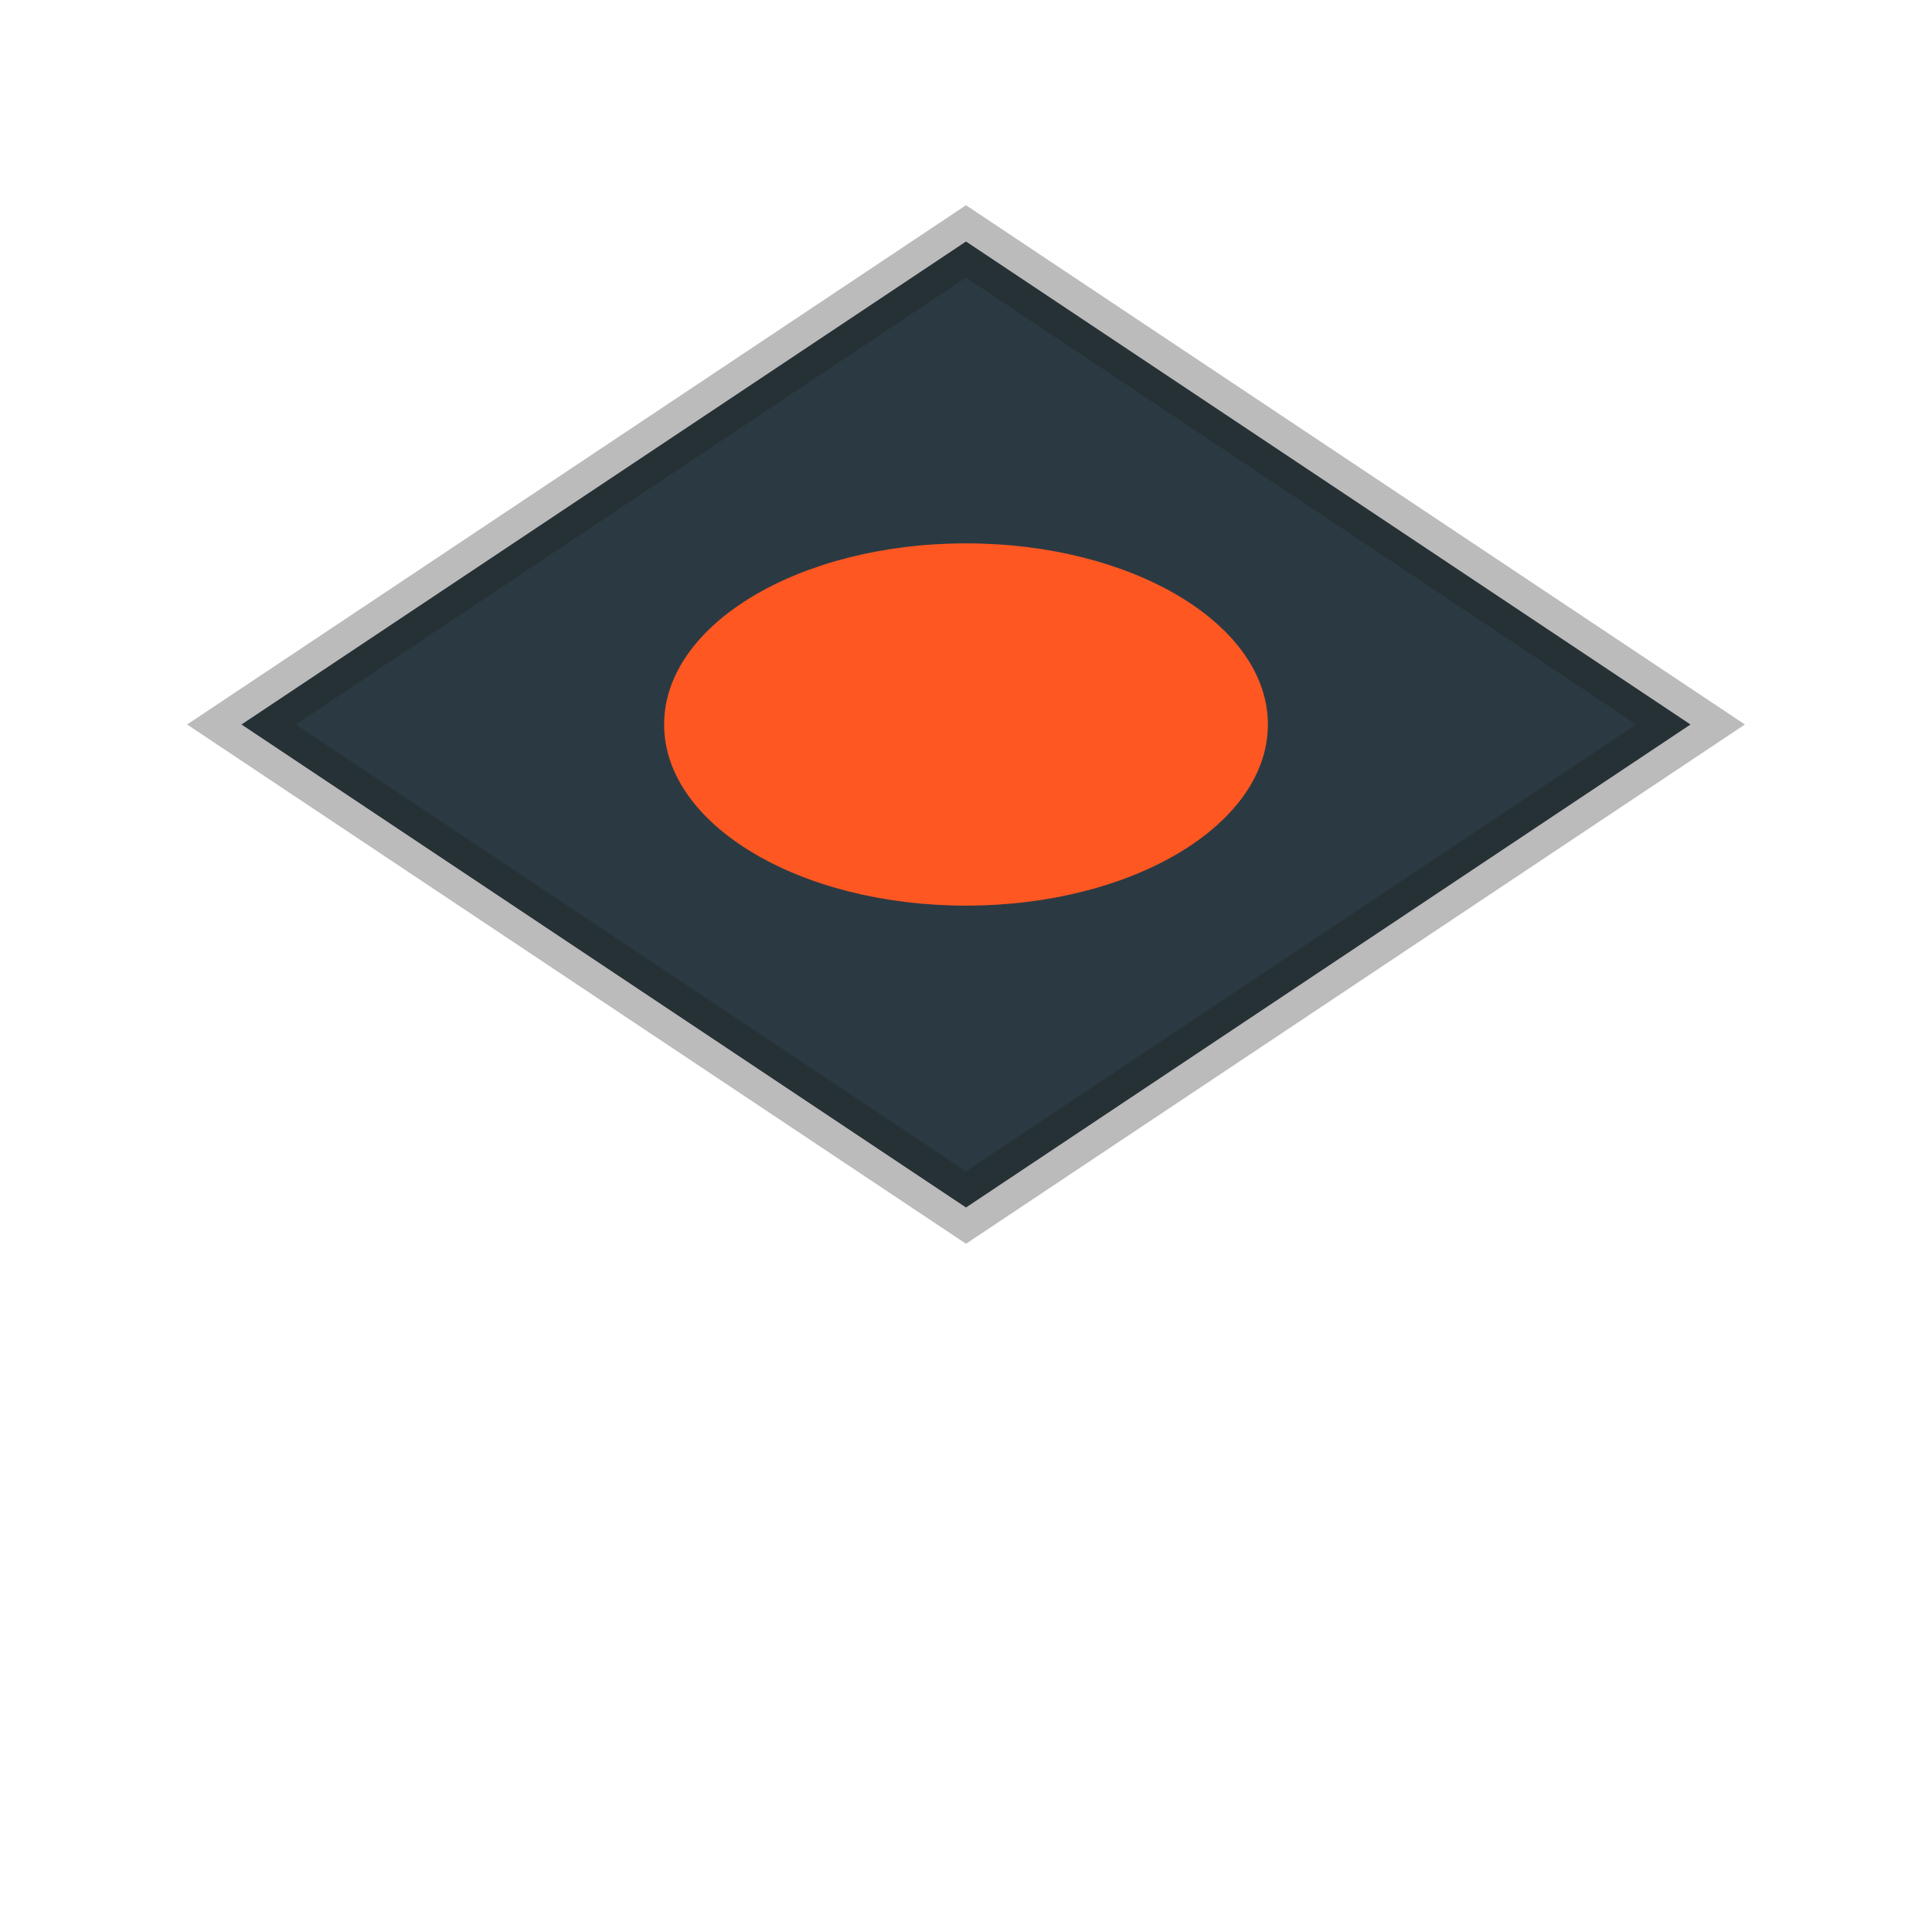
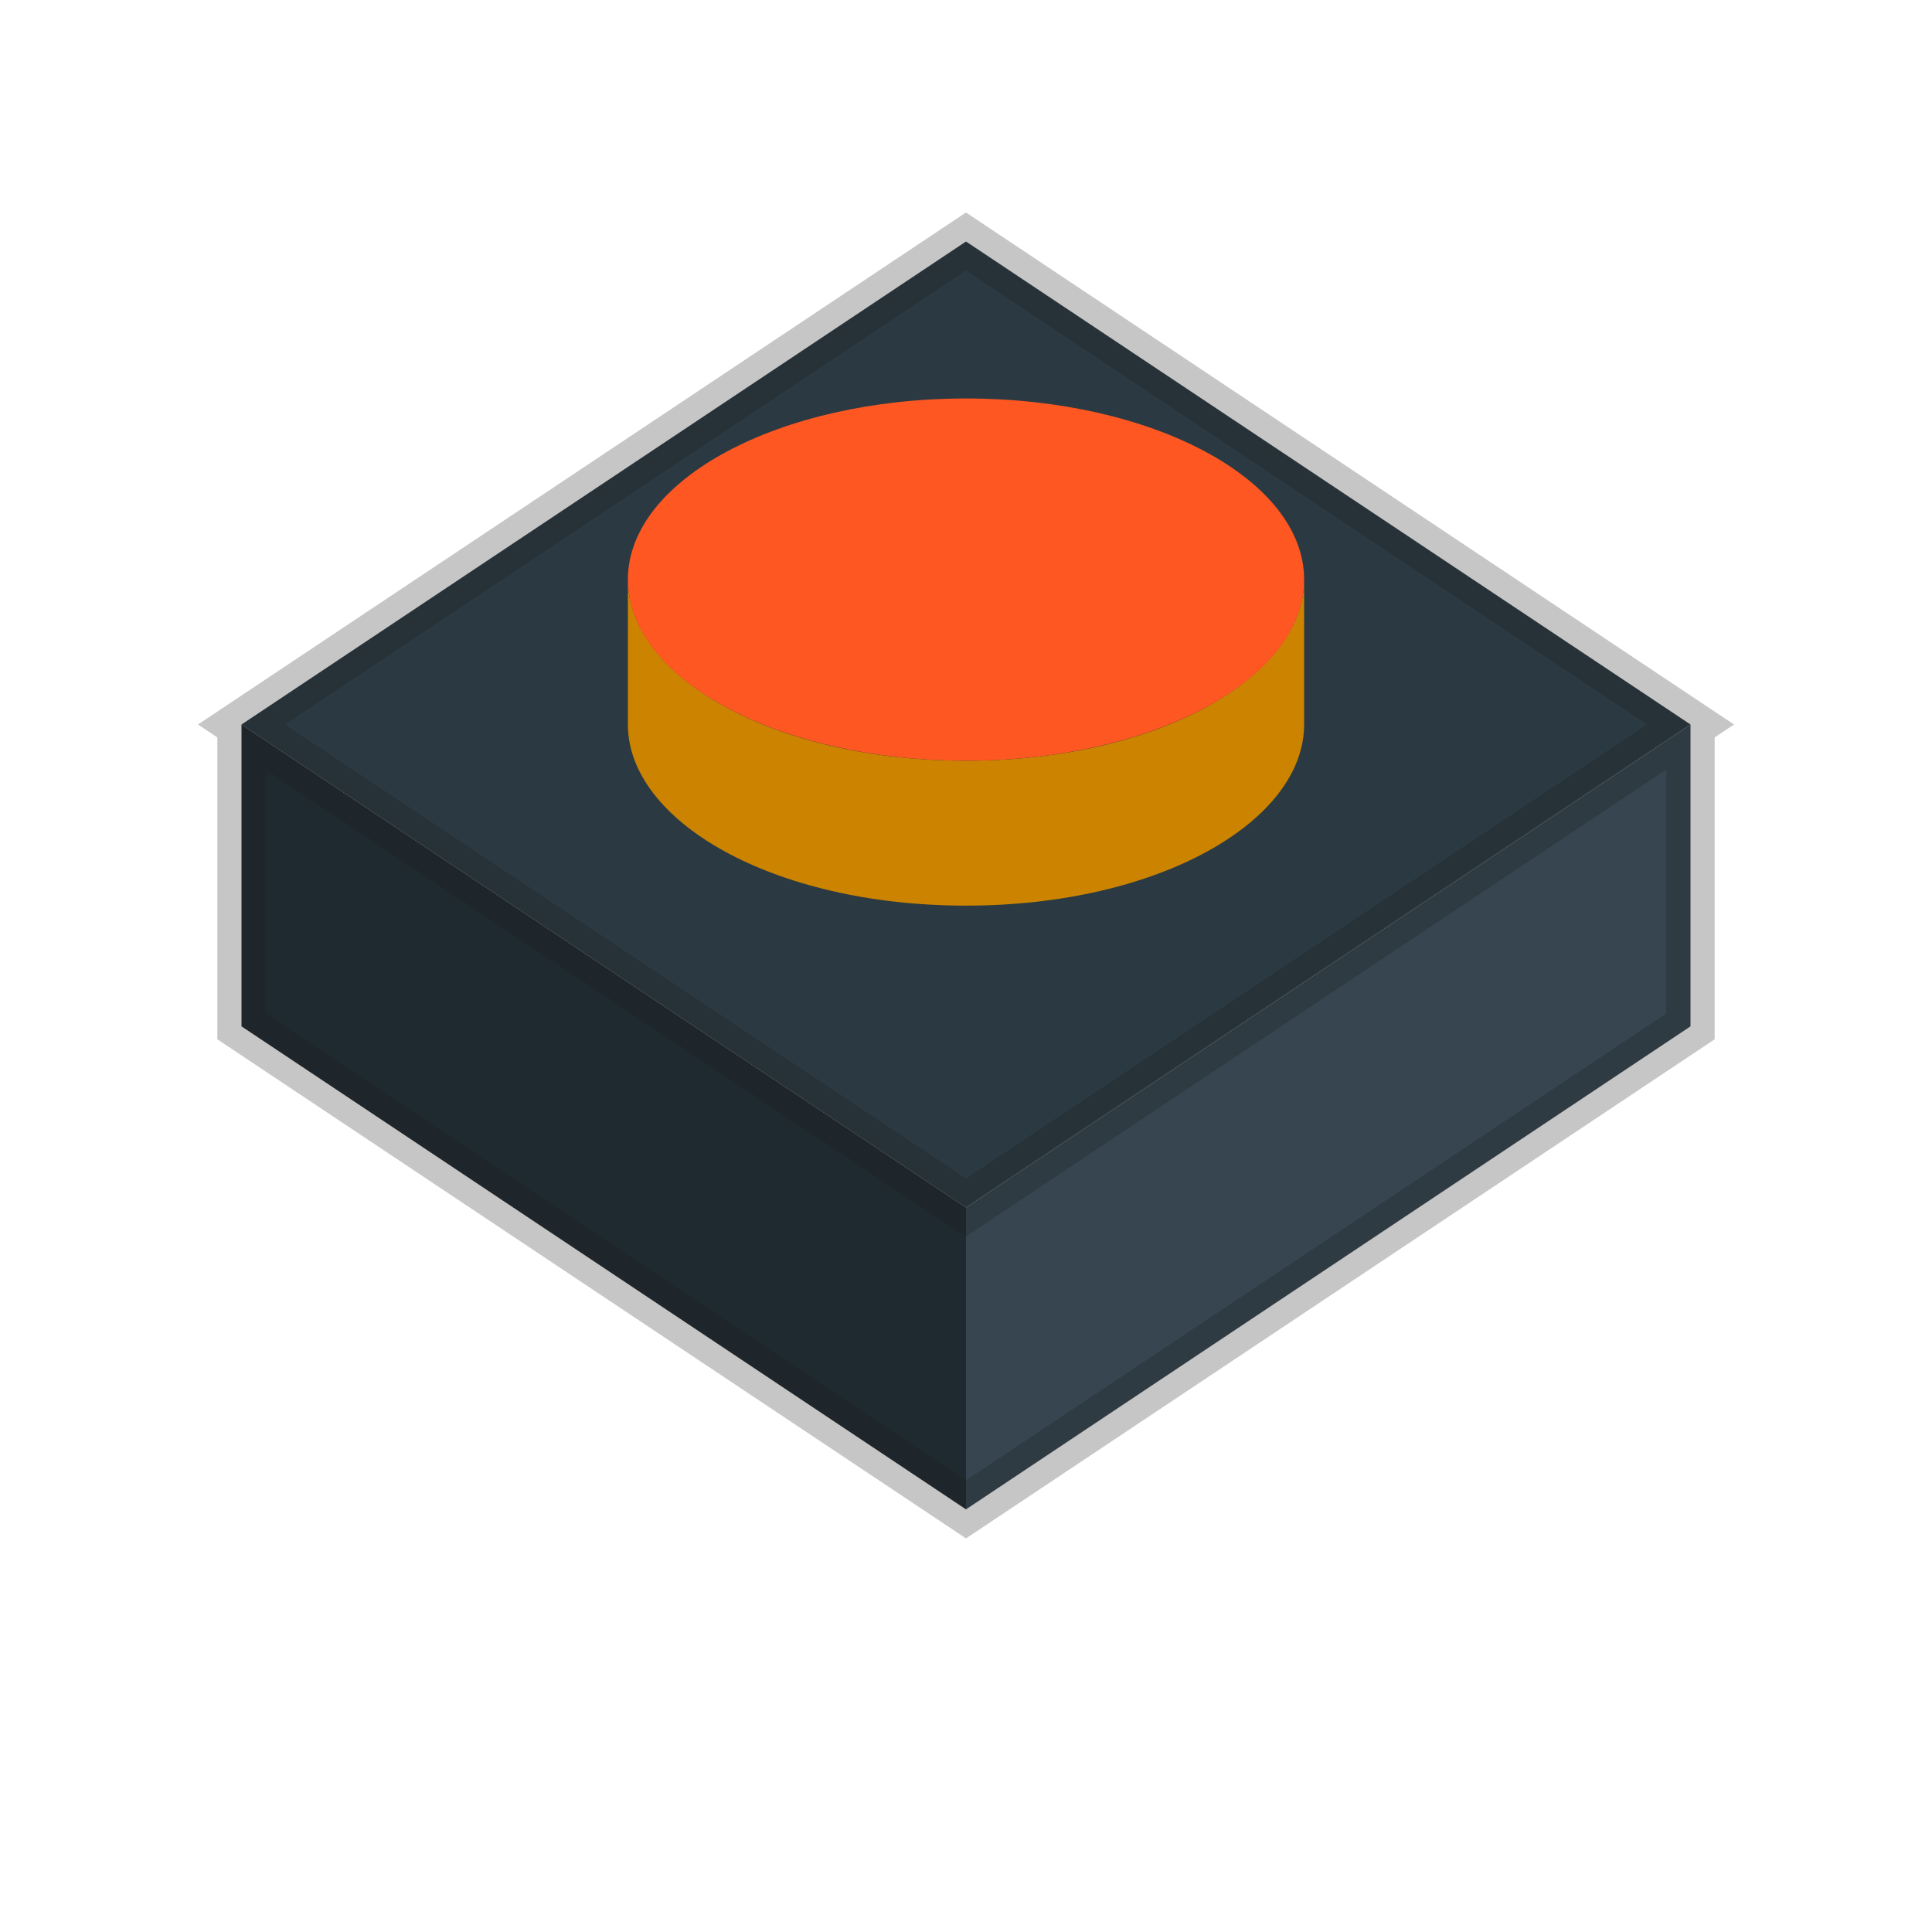
<svg xmlns="http://www.w3.org/2000/svg" viewBox="0 0 16 16">
  <defs>
    <style>
-       .brick-face { fill: #2B3A42; }
-       .stud { fill: #FF5722; }
+       .face-top { fill: #2B3A42; }
+       .face-left { fill: #1F2A30; }
+       .face-right { fill: #36454F; }
+       .stud-wall { fill: #cc8400; }
+       .stud-top { fill: #FF5722; }
    </style>
  </defs>
-   <path class="brick-face" d="M8 2 L14 6 L8 10 L2 6 Z" />
-   <ellipse class="stud" cx="8" cy="6" rx="2.5" ry="1.5" />
-   <path fill="none" stroke="#1A1A1A" stroke-width="0.5" opacity="0.3" d="M8 2 L14 6 L8 10 L2 6 Z" />
+   <path class="face-top" d="M8 2 L14 6 L8 10 L2 6 Z" />
+   <path class="face-left" d="M2 6 L8 10 L8 12.5 L2 8.5 Z" />
+   <path class="face-right" d="M14 6 L8 10 L8 12.5 L14 8.5 Z" />
+   <path class="stud-wall" d="M5.2,6 C5.2,6.8 6.4,7.5 8,7.5 C9.6,7.5 10.8,6.8 10.8,6 L10.8,4.8 C10.8,5.6 9.6,6.3 8,6.3 C6.4,6.3 5.2,5.6 5.2,4.8 Z" />
+   <ellipse class="stud-top" cx="8" cy="4.8" rx="2.8" ry="1.5" />
+   <path fill="none" stroke="#1A1A1A" stroke-width="0.4" opacity="0.25" d="M8 2 L14 6 L8 10 L2 6 Z M2 6 L2 8.5 L8 12.5 L14 8.5 L14 6" />
</svg>
